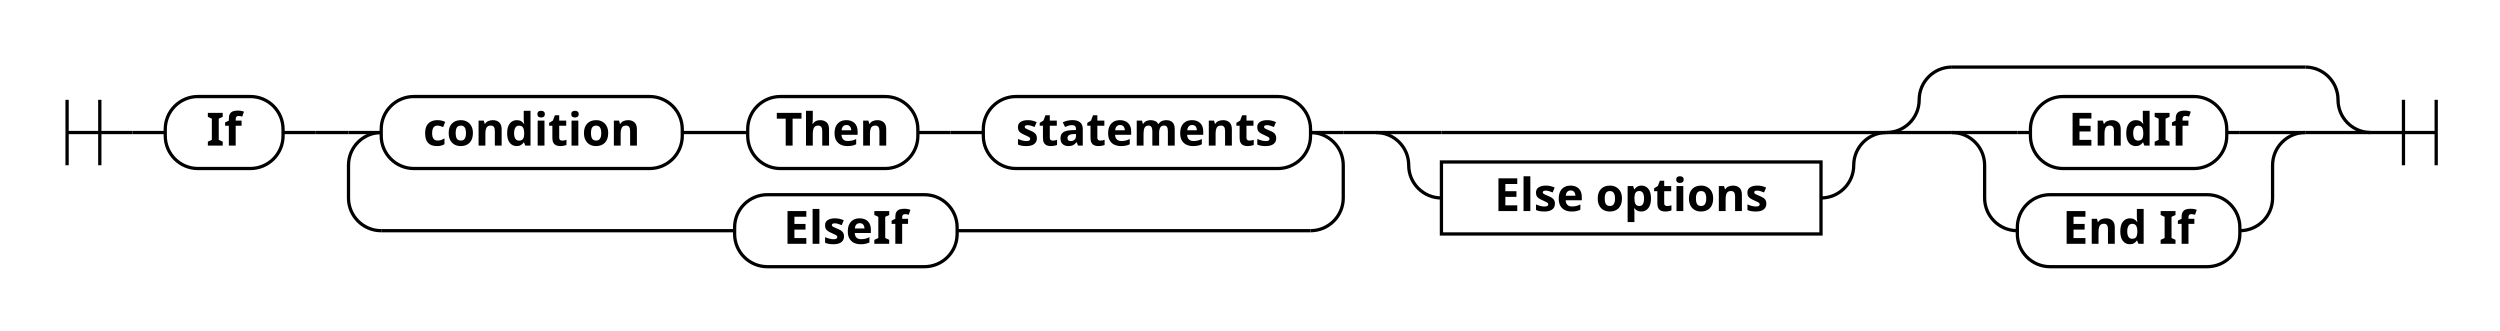
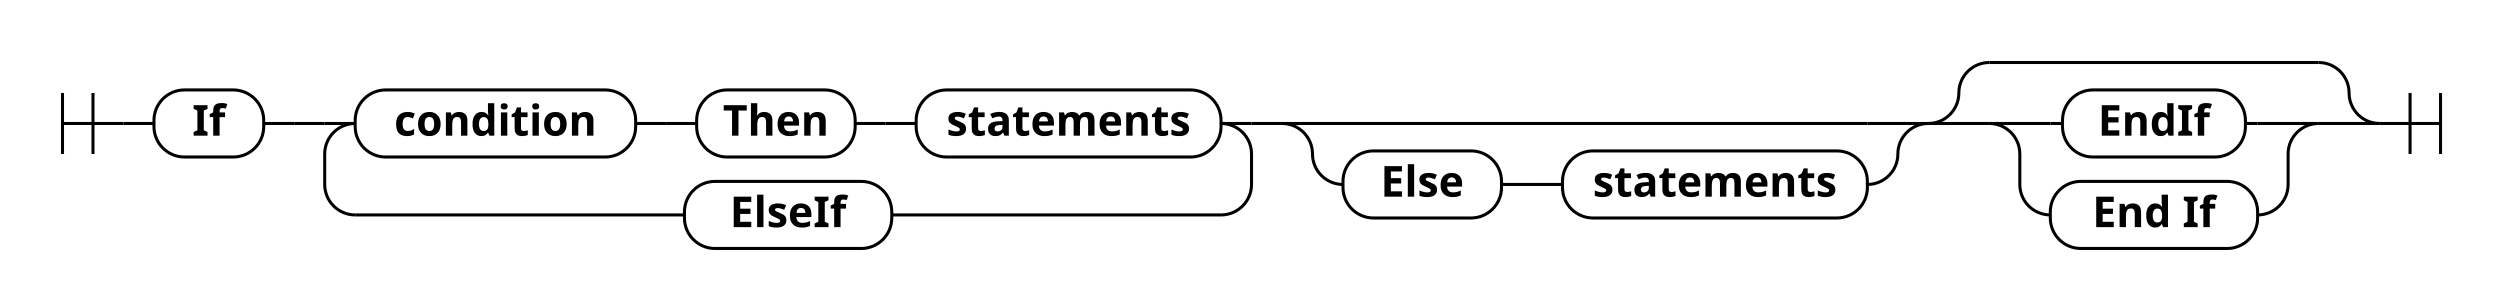
- <svg xmlns="http://www.w3.org/2000/svg" class="railroad-diagram" width="764" height="101" viewBox="0 0 764 101">
+ <svg xmlns="http://www.w3.org/2000/svg" class="railroad-diagram" width="820" height="101" viewBox="0 0 820 101">
  <g transform="translate(.5 .5)">
    <g>
      <path d="M20 30v20m10 -20v20m-10 -10h20" />
    </g>
    <path d="M40 40h10" />
    <g class="terminal ">
      <path d="M50 40h0" />
      <path d="M86 40h0" />
      <rect x="50" y="29" width="36" height="22" rx="10" ry="10" />
      <text x="68" y="44">If</text>
    </g>
    <path d="M86 40h10" />
    <path d="M96 40h10" />
    <g>
      <path d="M106 40h0" />
      <path d="M410 40h0" />
      <path d="M106 40h10" />
      <g>
        <path d="M116 40h0" />
        <path d="M400 40h0" />
        <g class="terminal ">
          <path d="M116 40h0" />
          <path d="M208 40h0" />
          <rect x="116" y="29" width="92" height="22" rx="10" ry="10" />
          <text x="162" y="44">condition</text>
        </g>
        <path d="M208 40h10" />
        <path d="M218 40h10" />
        <g class="terminal ">
          <path d="M228 40h0" />
          <path d="M280 40h0" />
          <rect x="228" y="29" width="52" height="22" rx="10" ry="10" />
          <text x="254" y="44">Then</text>
        </g>
        <path d="M280 40h10" />
        <path d="M290 40h10" />
        <g class="terminal ">
          <path d="M300 40h0" />
          <path d="M400 40h0" />
          <rect x="300" y="29" width="100" height="22" rx="10" ry="10" />
          <text x="350" y="44">statements</text>
        </g>
      </g>
      <path d="M400 40h10" />
      <path d="M116 40a10 10 0 0 0 -10 10v10a10 10 0 0 0 10 10" />
      <g class="terminal ">
        <path d="M116 70h108" />
        <path d="M292 70h108" />
        <rect x="224" y="59" width="68" height="22" rx="10" ry="10" />
        <text x="258" y="74">ElseIf</text>
      </g>
      <path d="M400 70a10 10 0 0 0 10 -10v-10a10 10 0 0 0 -10 -10" />
    </g>
    <path d="M410 40h10" />
    <g>
      <path d="M420 40h0" />
-       <path d="M576 40h0" />
+       <path d="M632 40h0" />
      <path d="M420 40h20" />
      <g>
-         <path d="M440 40h116" />
+         <path d="M440 40h172" />
      </g>
-       <path d="M556 40h20" />
+       <path d="M612 40h20" />
      <path d="M420 40a10 10 0 0 1 10 10v0a10 10 0 0 0 10 10" />
-       <g class="non-terminal ">
+       <g>
        <path d="M440 60h0" />
-         <path d="M556 60h0" />
-         <rect x="440" y="49" width="116" height="22" />
-         <text x="498" y="64">Else options</text>
+         <path d="M612 60h0" />
+         <g class="terminal ">
+           <path d="M440 60h0" />
+           <path d="M492 60h0" />
+           <rect x="440" y="49" width="52" height="22" rx="10" ry="10" />
+           <text x="466" y="64">Else</text>
+         </g>
+         <path d="M492 60h10" />
+         <path d="M502 60h10" />
+         <g class="terminal ">
+           <path d="M512 60h0" />
+           <path d="M612 60h0" />
+           <rect x="512" y="49" width="100" height="22" rx="10" ry="10" />
+           <text x="562" y="64">statements</text>
+         </g>
      </g>
-       <path d="M556 60a10 10 0 0 0 10 -10v0a10 10 0 0 1 10 -10" />
+       <path d="M612 60a10 10 0 0 0 10 -10v0a10 10 0 0 1 10 -10" />
    </g>
    <g>
-       <path d="M576 40h0" />
-       <path d="M724 40h0" />
-       <path d="M576 40a10 10 0 0 0 10 -10v0a10 10 0 0 1 10 -10" />
+       <path d="M632 40h0" />
+       <path d="M780 40h0" />
+       <path d="M632 40a10 10 0 0 0 10 -10v0a10 10 0 0 1 10 -10" />
      <g>
-         <path d="M596 20h108" />
+         <path d="M652 20h108" />
      </g>
-       <path d="M704 20a10 10 0 0 1 10 10v0a10 10 0 0 0 10 10" />
-       <path d="M576 40h20" />
+       <path d="M760 20a10 10 0 0 1 10 10v0a10 10 0 0 0 10 10" />
+       <path d="M632 40h20" />
      <g>
-         <path d="M596 40h0" />
-         <path d="M704 40h0" />
-         <path d="M596 40h20" />
+         <path d="M652 40h0" />
+         <path d="M760 40h0" />
+         <path d="M652 40h20" />
        <g class="terminal ">
-           <path d="M616 40h4" />
-           <path d="M680 40h4" />
-           <rect x="620" y="29" width="60" height="22" rx="10" ry="10" />
-           <text x="650" y="44">EndIf</text>
+           <path d="M672 40h4" />
+           <path d="M736 40h4" />
+           <rect x="676" y="29" width="60" height="22" rx="10" ry="10" />
+           <text x="706" y="44">EndIf</text>
        </g>
-         <path d="M684 40h20" />
-         <path d="M596 40a10 10 0 0 1 10 10v10a10 10 0 0 0 10 10" />
+         <path d="M740 40h20" />
+         <path d="M652 40a10 10 0 0 1 10 10v10a10 10 0 0 0 10 10" />
        <g class="terminal ">
-           <path d="M616 70h0" />
-           <path d="M684 70h0" />
-           <rect x="616" y="59" width="68" height="22" rx="10" ry="10" />
-           <text x="650" y="74">End If</text>
+           <path d="M672 70h0" />
+           <path d="M740 70h0" />
+           <rect x="672" y="59" width="68" height="22" rx="10" ry="10" />
+           <text x="706" y="74">End If</text>
        </g>
-         <path d="M684 70a10 10 0 0 0 10 -10v-10a10 10 0 0 1 10 -10" />
+         <path d="M740 70a10 10 0 0 0 10 -10v-10a10 10 0 0 1 10 -10" />
      </g>
-       <path d="M704 40h20" />
+       <path d="M760 40h20" />
    </g>
-     <path d="M 724 40 h 20 m -10 -10 v 20 m 10 -20 v 20" />
+     <path d="M 780 40 h 20 m -10 -10 v 20 m 10 -20 v 20" />
  </g>
  <style>
    svg.railroad-diagram {
        background-color:transparent;
    }
    svg.railroad-diagram path {
        stroke-width:1;
        stroke:black;
        fill:rgba(0,0,0,0);
    }
    svg.railroad-diagram text {
        font:bold 14px monospace;
        font-family: Verdana, sans-serif;
        text-anchor:middle;
    }
    svg.railroad-diagram text.label{
        text-anchor:start;
    }
    svg.railroad-diagram text.comment{
        font:italic 12px monospace;
    }
    svg.railroad-diagram rect{
        stroke-width:1;
        stroke:black;
        fill:transparent;
    }</style>
</svg>
